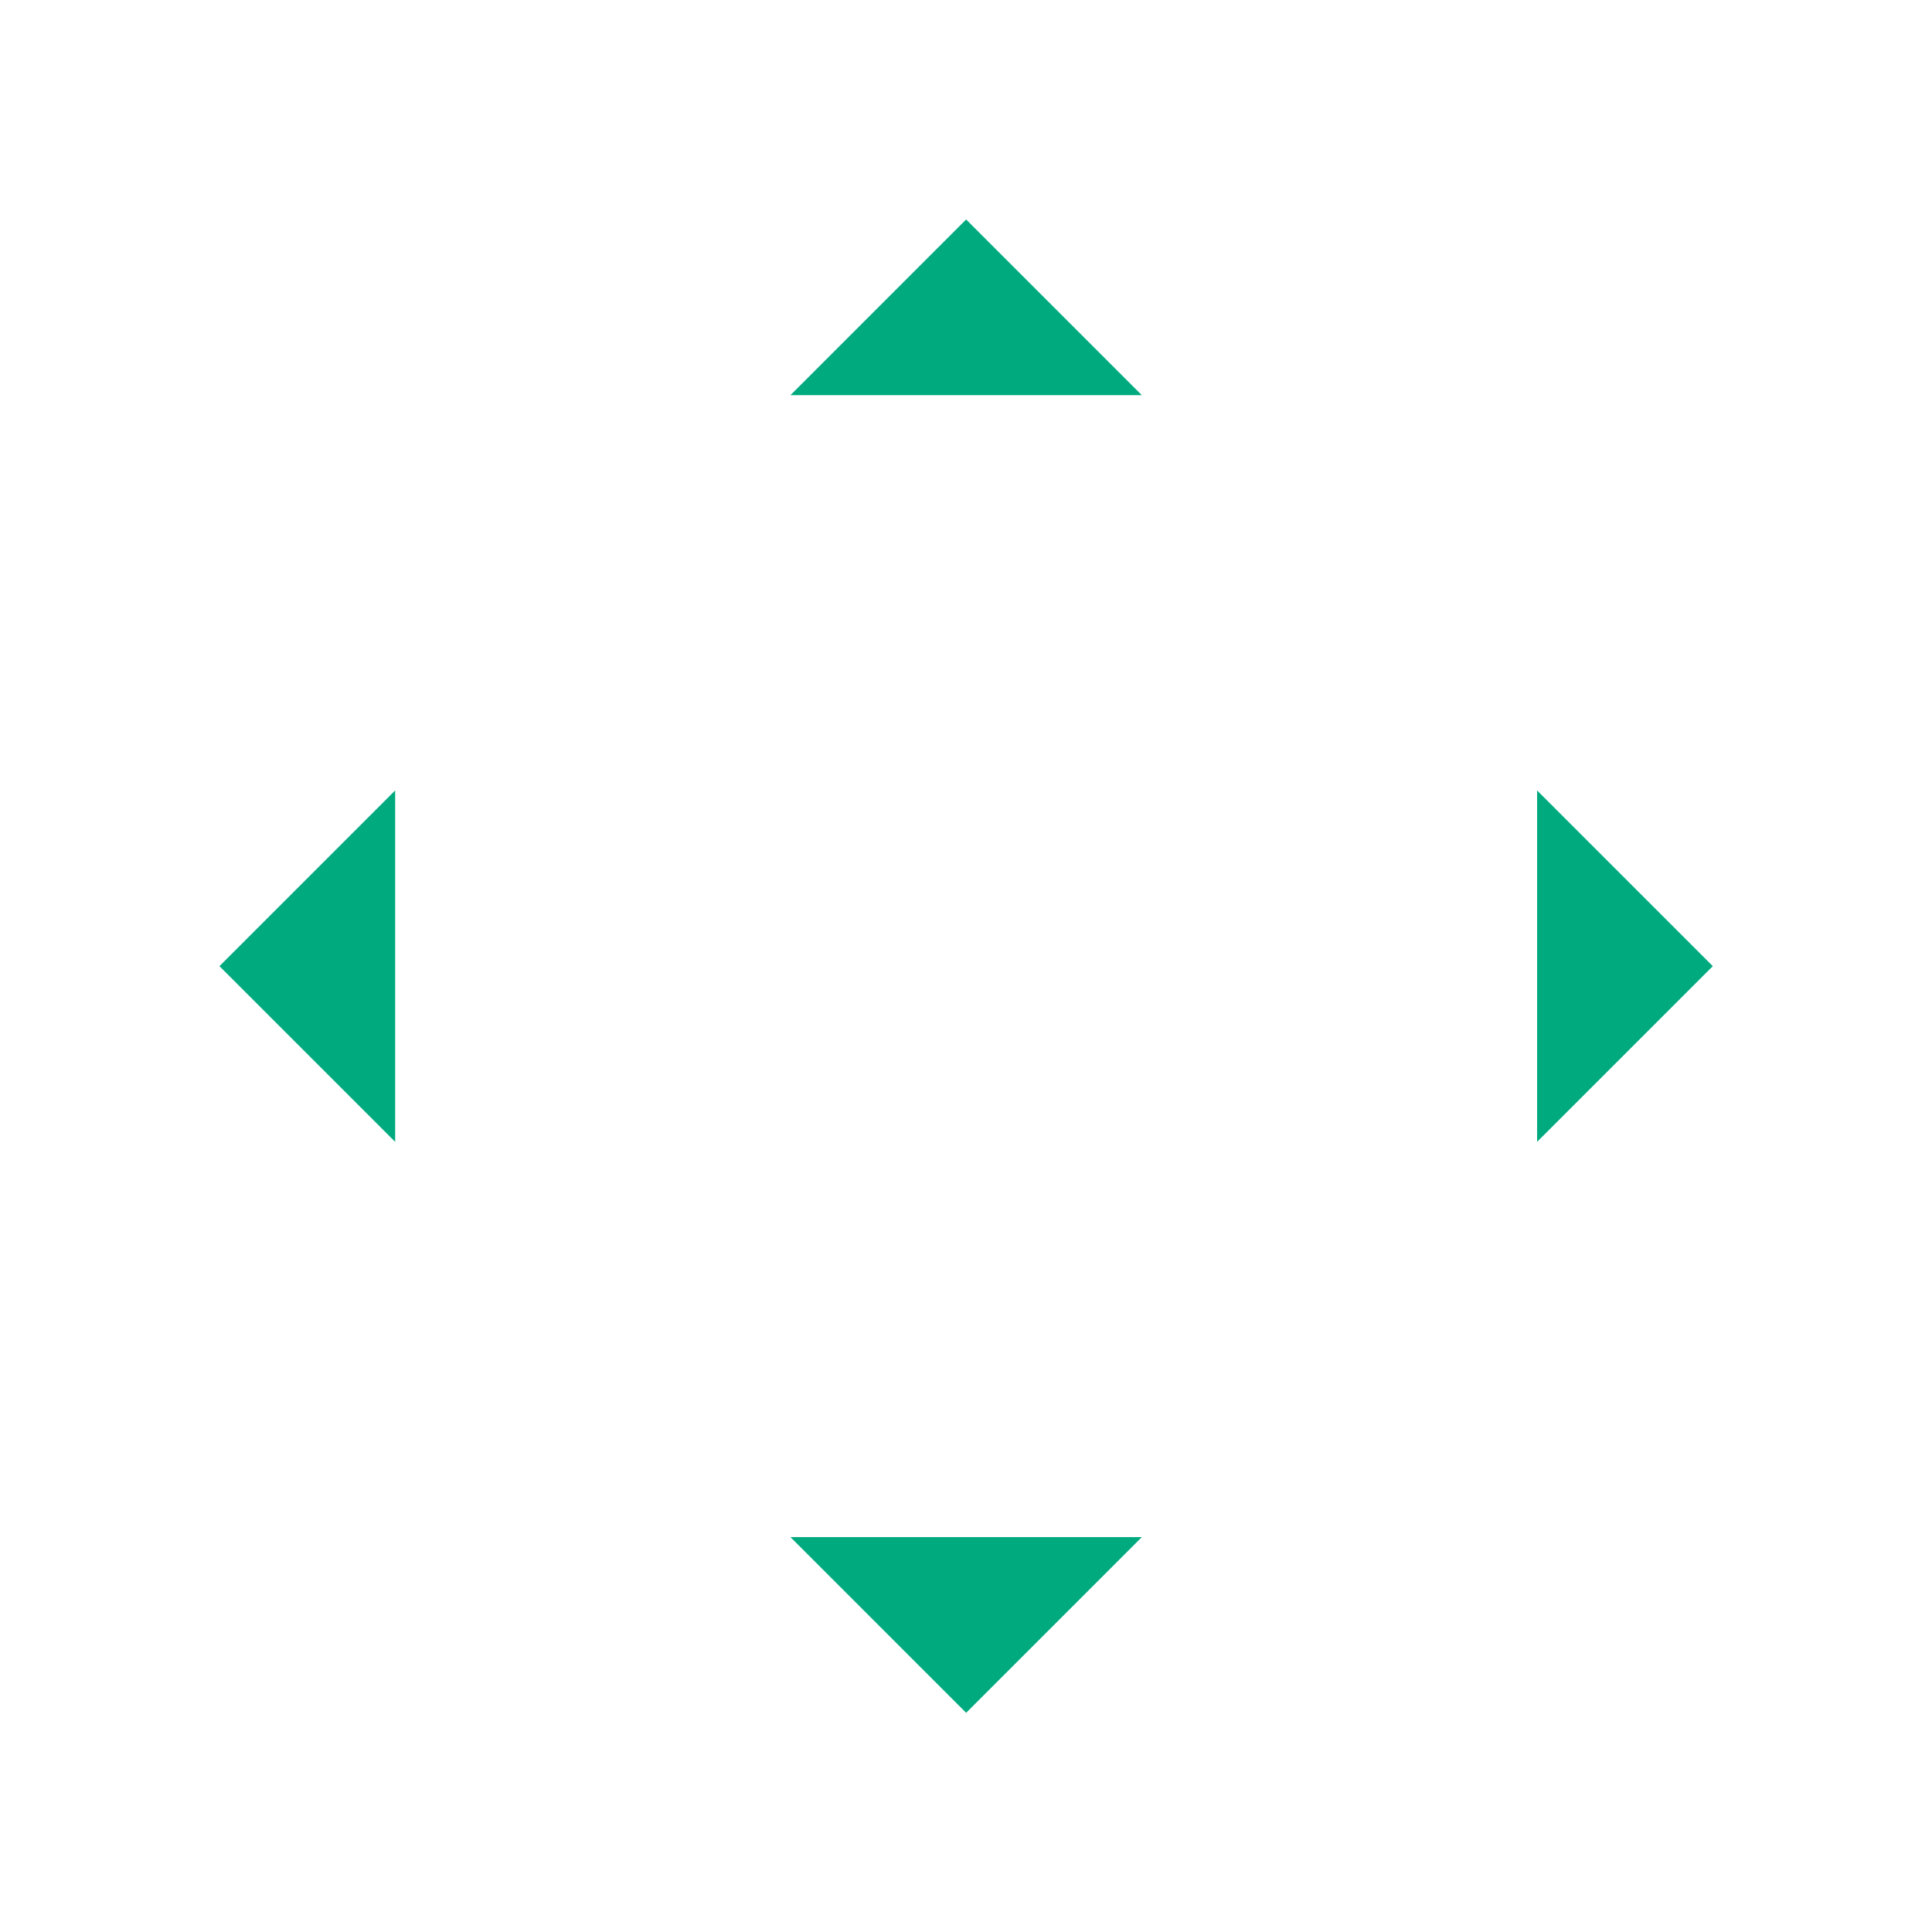
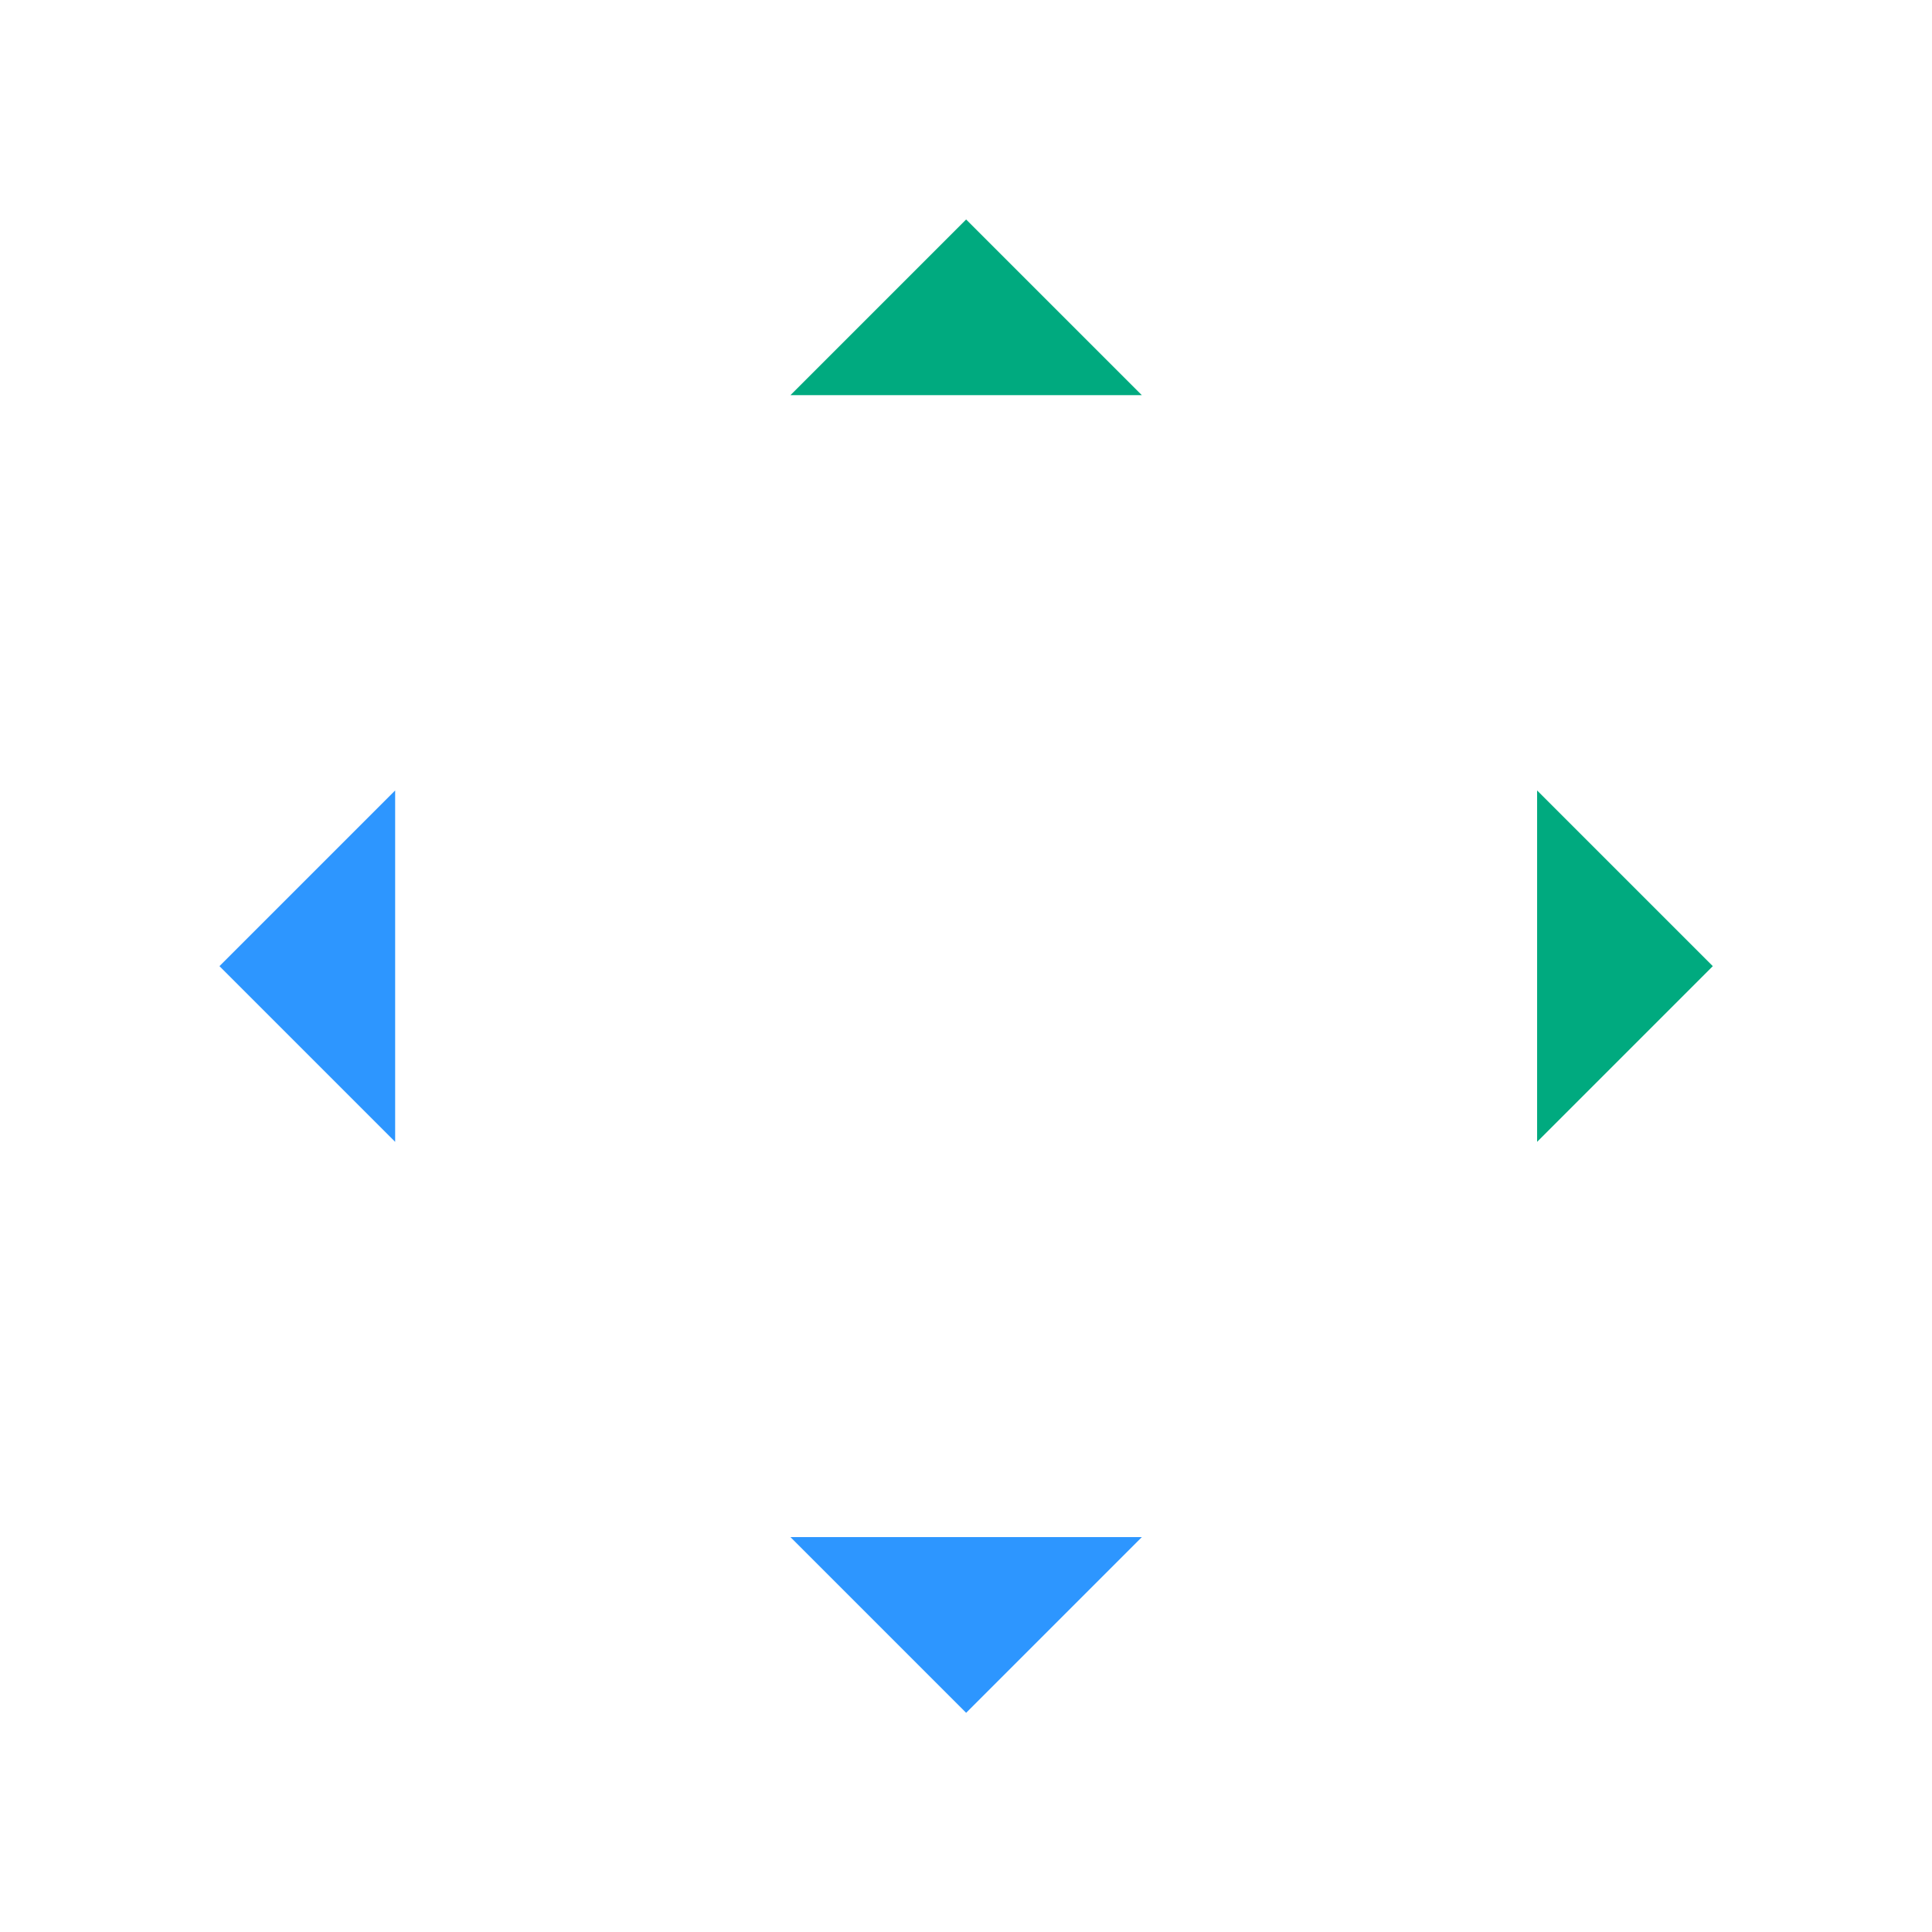
<svg xmlns="http://www.w3.org/2000/svg" id="svg2" width="44" height="44" version="1.1" viewBox="0 0 11.64 11.64">
  <defs id="defs4">
    <style id="current-color-scheme" type="text/css">
   .ColorScheme-Text { color:#d3dae3; } .ColorScheme-Highlight { color:#5294e2; } .ColorScheme-ButtonBackground { color:#d3dae3; }
  </style>
  </defs>
  <g id="layer1" transform="translate(-11.64165,-261.5458)">
    <g id="up-arrow" transform="translate(-1.3769874e-5,6.614611)">
      <rect id="rect4241" style="opacity:1;fill:none;fill-opacity:1;stroke:none;stroke-width:0.037;stroke-linecap:square;stroke-linejoin:miter;stroke-miterlimit:4;stroke-dasharray:none;stroke-dashoffset:0;stroke-opacity:1" width="3.704" height="3.704" x="254.93" y="15.61" transform="matrix(0,1,1,0,0,0)" />
      <path id="path4148" style="fill:#00aa7f;fill-rule:evenodd;stroke:none;stroke-width:0.265px;stroke-linecap:butt;stroke-linejoin:miter;stroke-opacity:1;fill-opacity:1;opacity:1" class="ColorScheme-Text" d="m 17.462,256.254 -1.058,1.058 2.117,0 -1.058,-1.058 z" />
    </g>
    <g id="down-arrow" transform="matrix(1,0,0,-1,-1.4008293e-5,528.1187)">
      <rect id="rect4162" style="opacity:1;fill:none;fill-opacity:1;stroke:none;stroke-width:0.037;stroke-linecap:square;stroke-linejoin:miter;stroke-miterlimit:4;stroke-dasharray:none;stroke-dashoffset:0;stroke-opacity:1" width="3.704" height="3.704" x="254.93" y="15.61" transform="matrix(0,1,1,0,0,0)" />
-       <path id="path4164" style="fill:#00aa7f;fill-rule:evenodd;stroke:none;stroke-width:0.265px;stroke-linecap:butt;stroke-linejoin:miter;stroke-opacity:1;fill-opacity:1;opacity:1" class="ColorScheme-Text" d="m 17.462,256.254 -1.058,1.058 2.117,0 -1.058,-1.058 z" />
+       <path id="path4164" style="fill:#2d96ff;fill-rule:evenodd;stroke:none;stroke-width:0.265px;stroke-linecap:butt;stroke-linejoin:miter;stroke-opacity:1;fill-opacity:1;opacity:1" class="ColorScheme-Text" d="m 17.462,256.254 -1.058,1.058 2.117,0 -1.058,-1.058 z" />
    </g>
    <g id="right-arrow" transform="matrix(0,1,-1,0,278.2145,249.9042)">
      <rect id="rect4168" style="opacity:1;fill:none;fill-opacity:1;stroke:none;stroke-width:0.037;stroke-linecap:square;stroke-linejoin:miter;stroke-miterlimit:4;stroke-dasharray:none;stroke-dashoffset:0;stroke-opacity:1" width="3.704" height="3.704" x="254.93" y="15.61" transform="matrix(0,1,1,0,0,0)" />
      <path id="path4170" style="fill:#00aa7f;fill-rule:evenodd;stroke:none;stroke-width:0.265px;stroke-linecap:butt;stroke-linejoin:miter;stroke-opacity:1;fill-opacity:1;opacity:1" class="ColorScheme-Text" d="m 17.462,256.254 -1.058,1.058 2.117,0 -1.058,-1.058 z" />
    </g>
    <g id="left-arrow" transform="matrix(0,1,1,0,-243.2896,249.9042)">
      <rect id="rect4174" style="opacity:1;fill:none;fill-opacity:1;stroke:none;stroke-width:0.037;stroke-linecap:square;stroke-linejoin:miter;stroke-miterlimit:4;stroke-dasharray:none;stroke-dashoffset:0;stroke-opacity:1" width="3.704" height="3.704" x="254.93" y="15.61" transform="matrix(0,1,1,0,0,0)" />
-       <path id="path4176" style="fill:#00aa7f;fill-rule:evenodd;stroke:none;stroke-width:0.265px;stroke-linecap:butt;stroke-linejoin:miter;stroke-opacity:1;fill-opacity:1;opacity:1" class="ColorScheme-Text" d="m 17.462,256.254 -1.058,1.058 2.117,0 -1.058,-1.058 z" />
+       <path id="path4176" style="fill:#2d96ff;fill-rule:evenodd;stroke:none;stroke-width:0.265px;stroke-linecap:butt;stroke-linejoin:miter;stroke-opacity:1;fill-opacity:1;opacity:1" class="ColorScheme-Text" d="m 17.462,256.254 -1.058,1.058 2.117,0 -1.058,-1.058 z" />
    </g>
  </g>
</svg>
